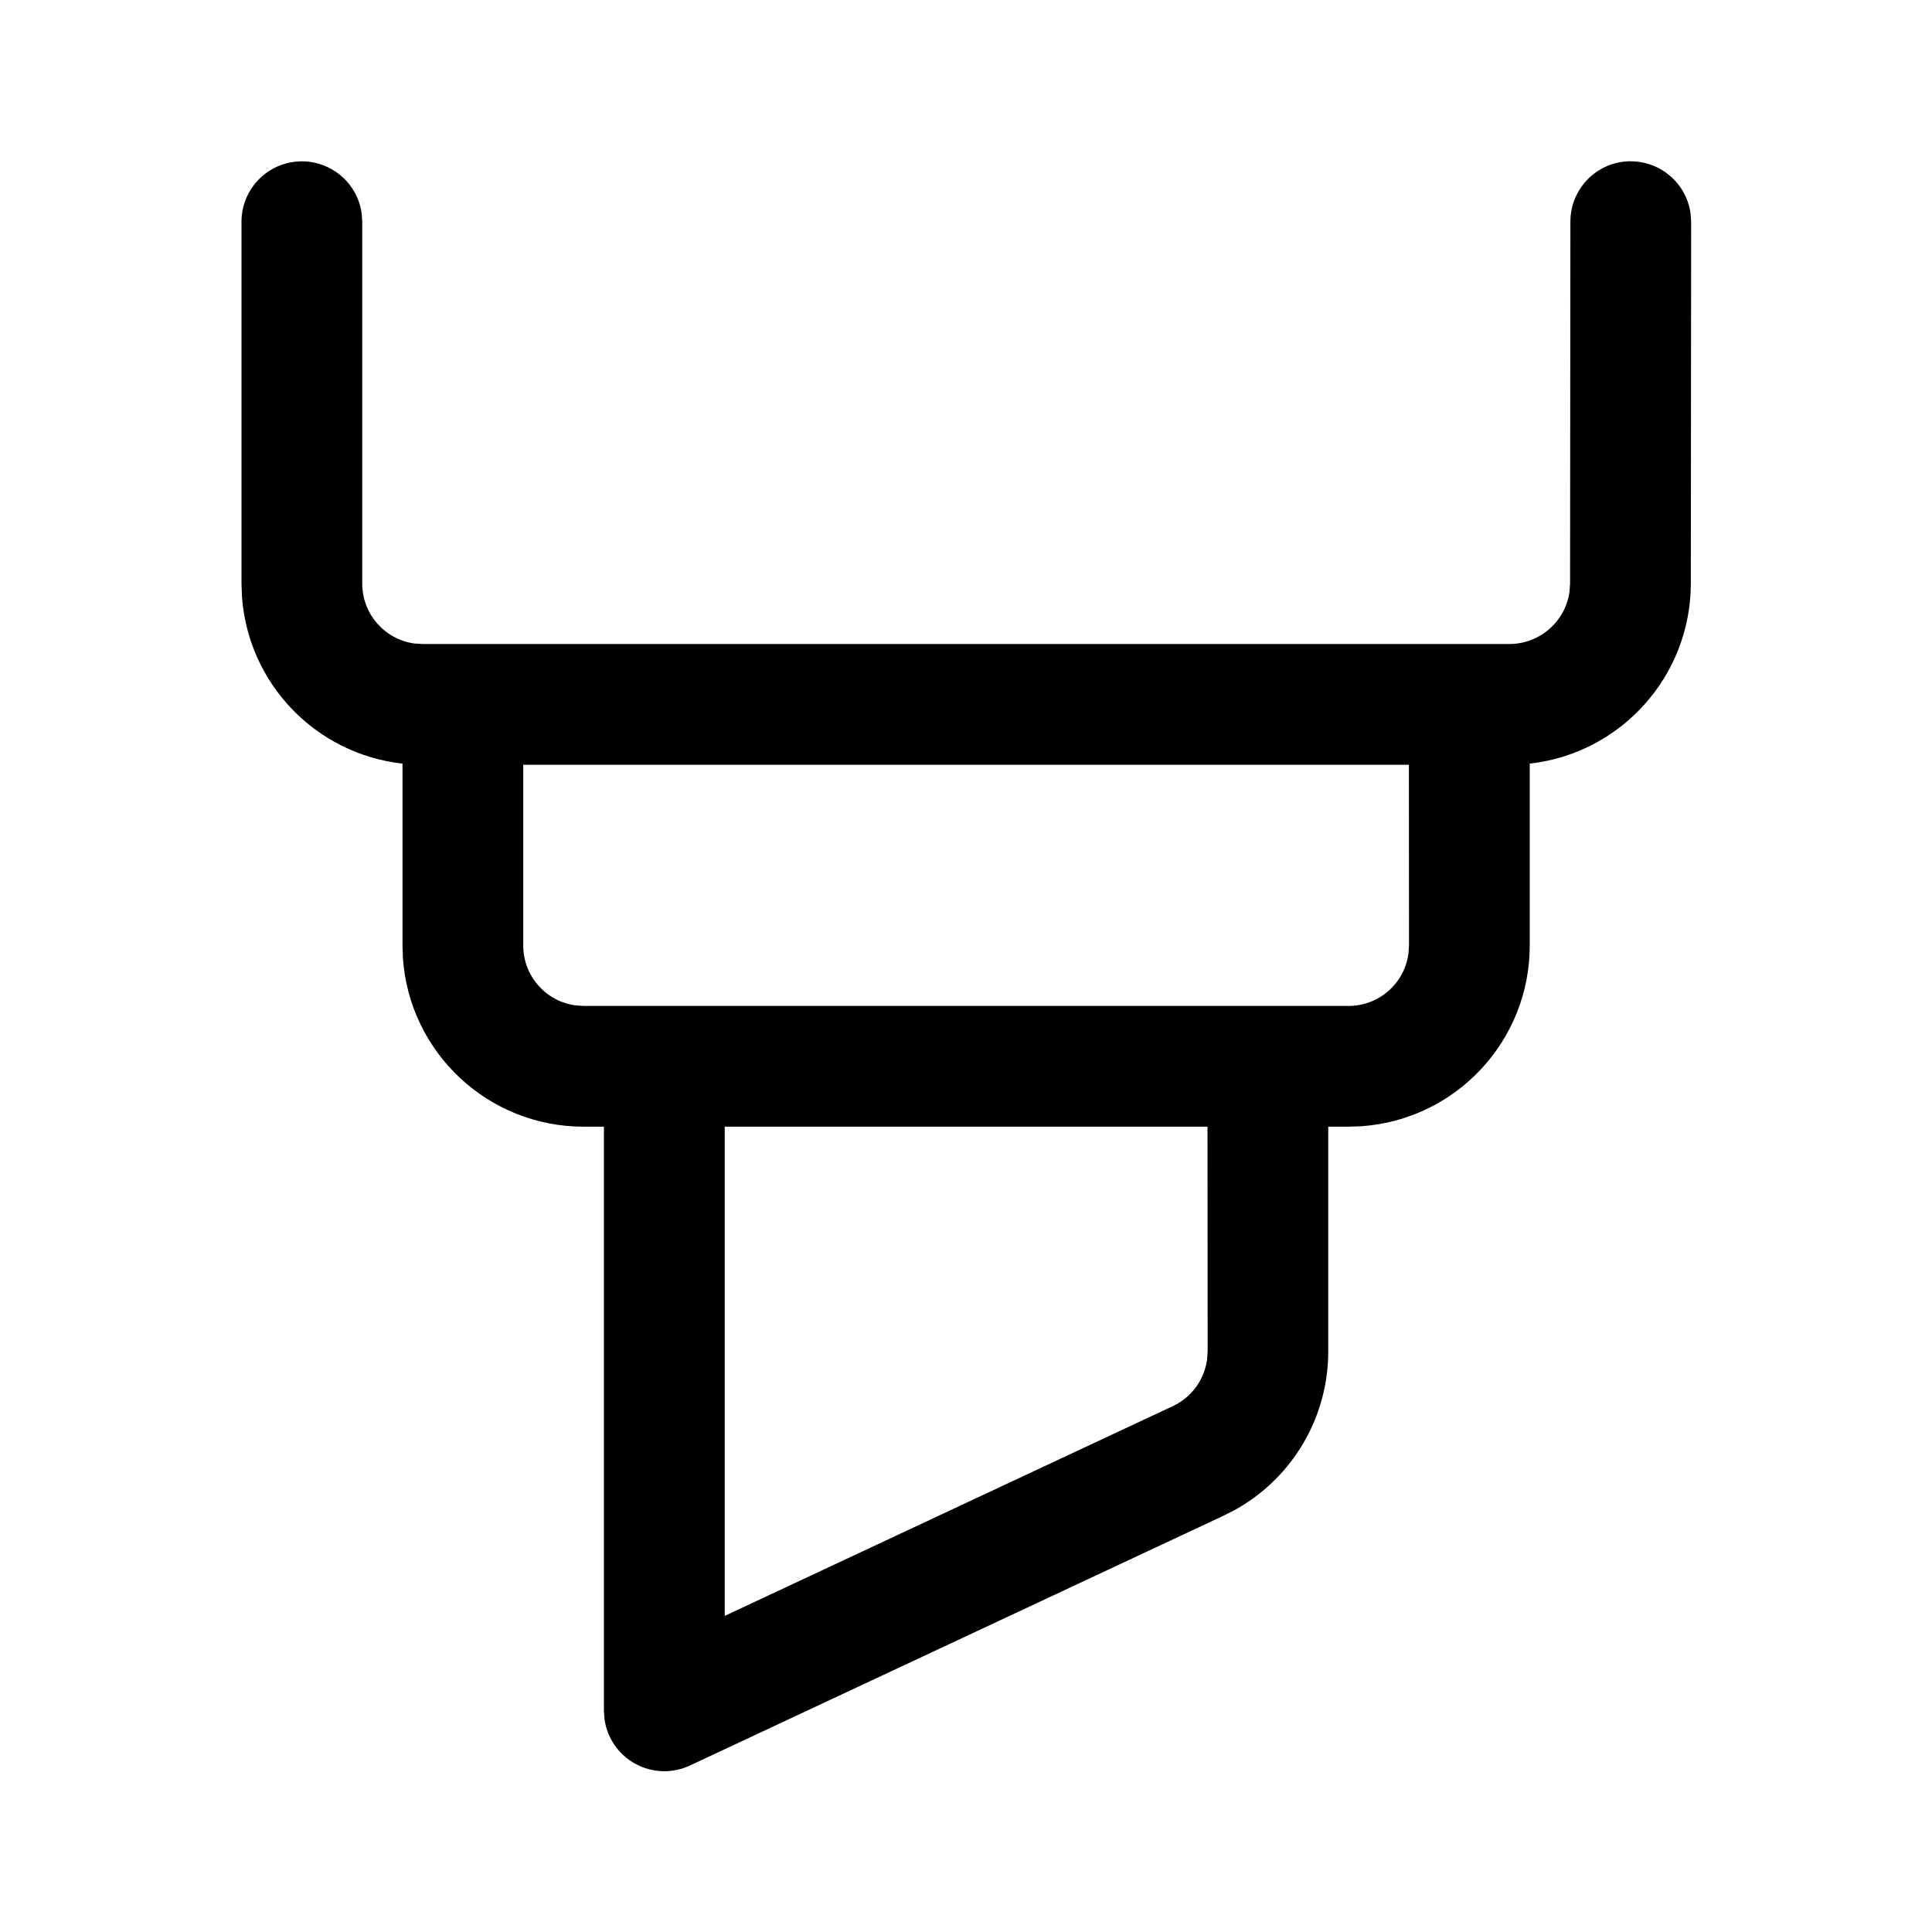
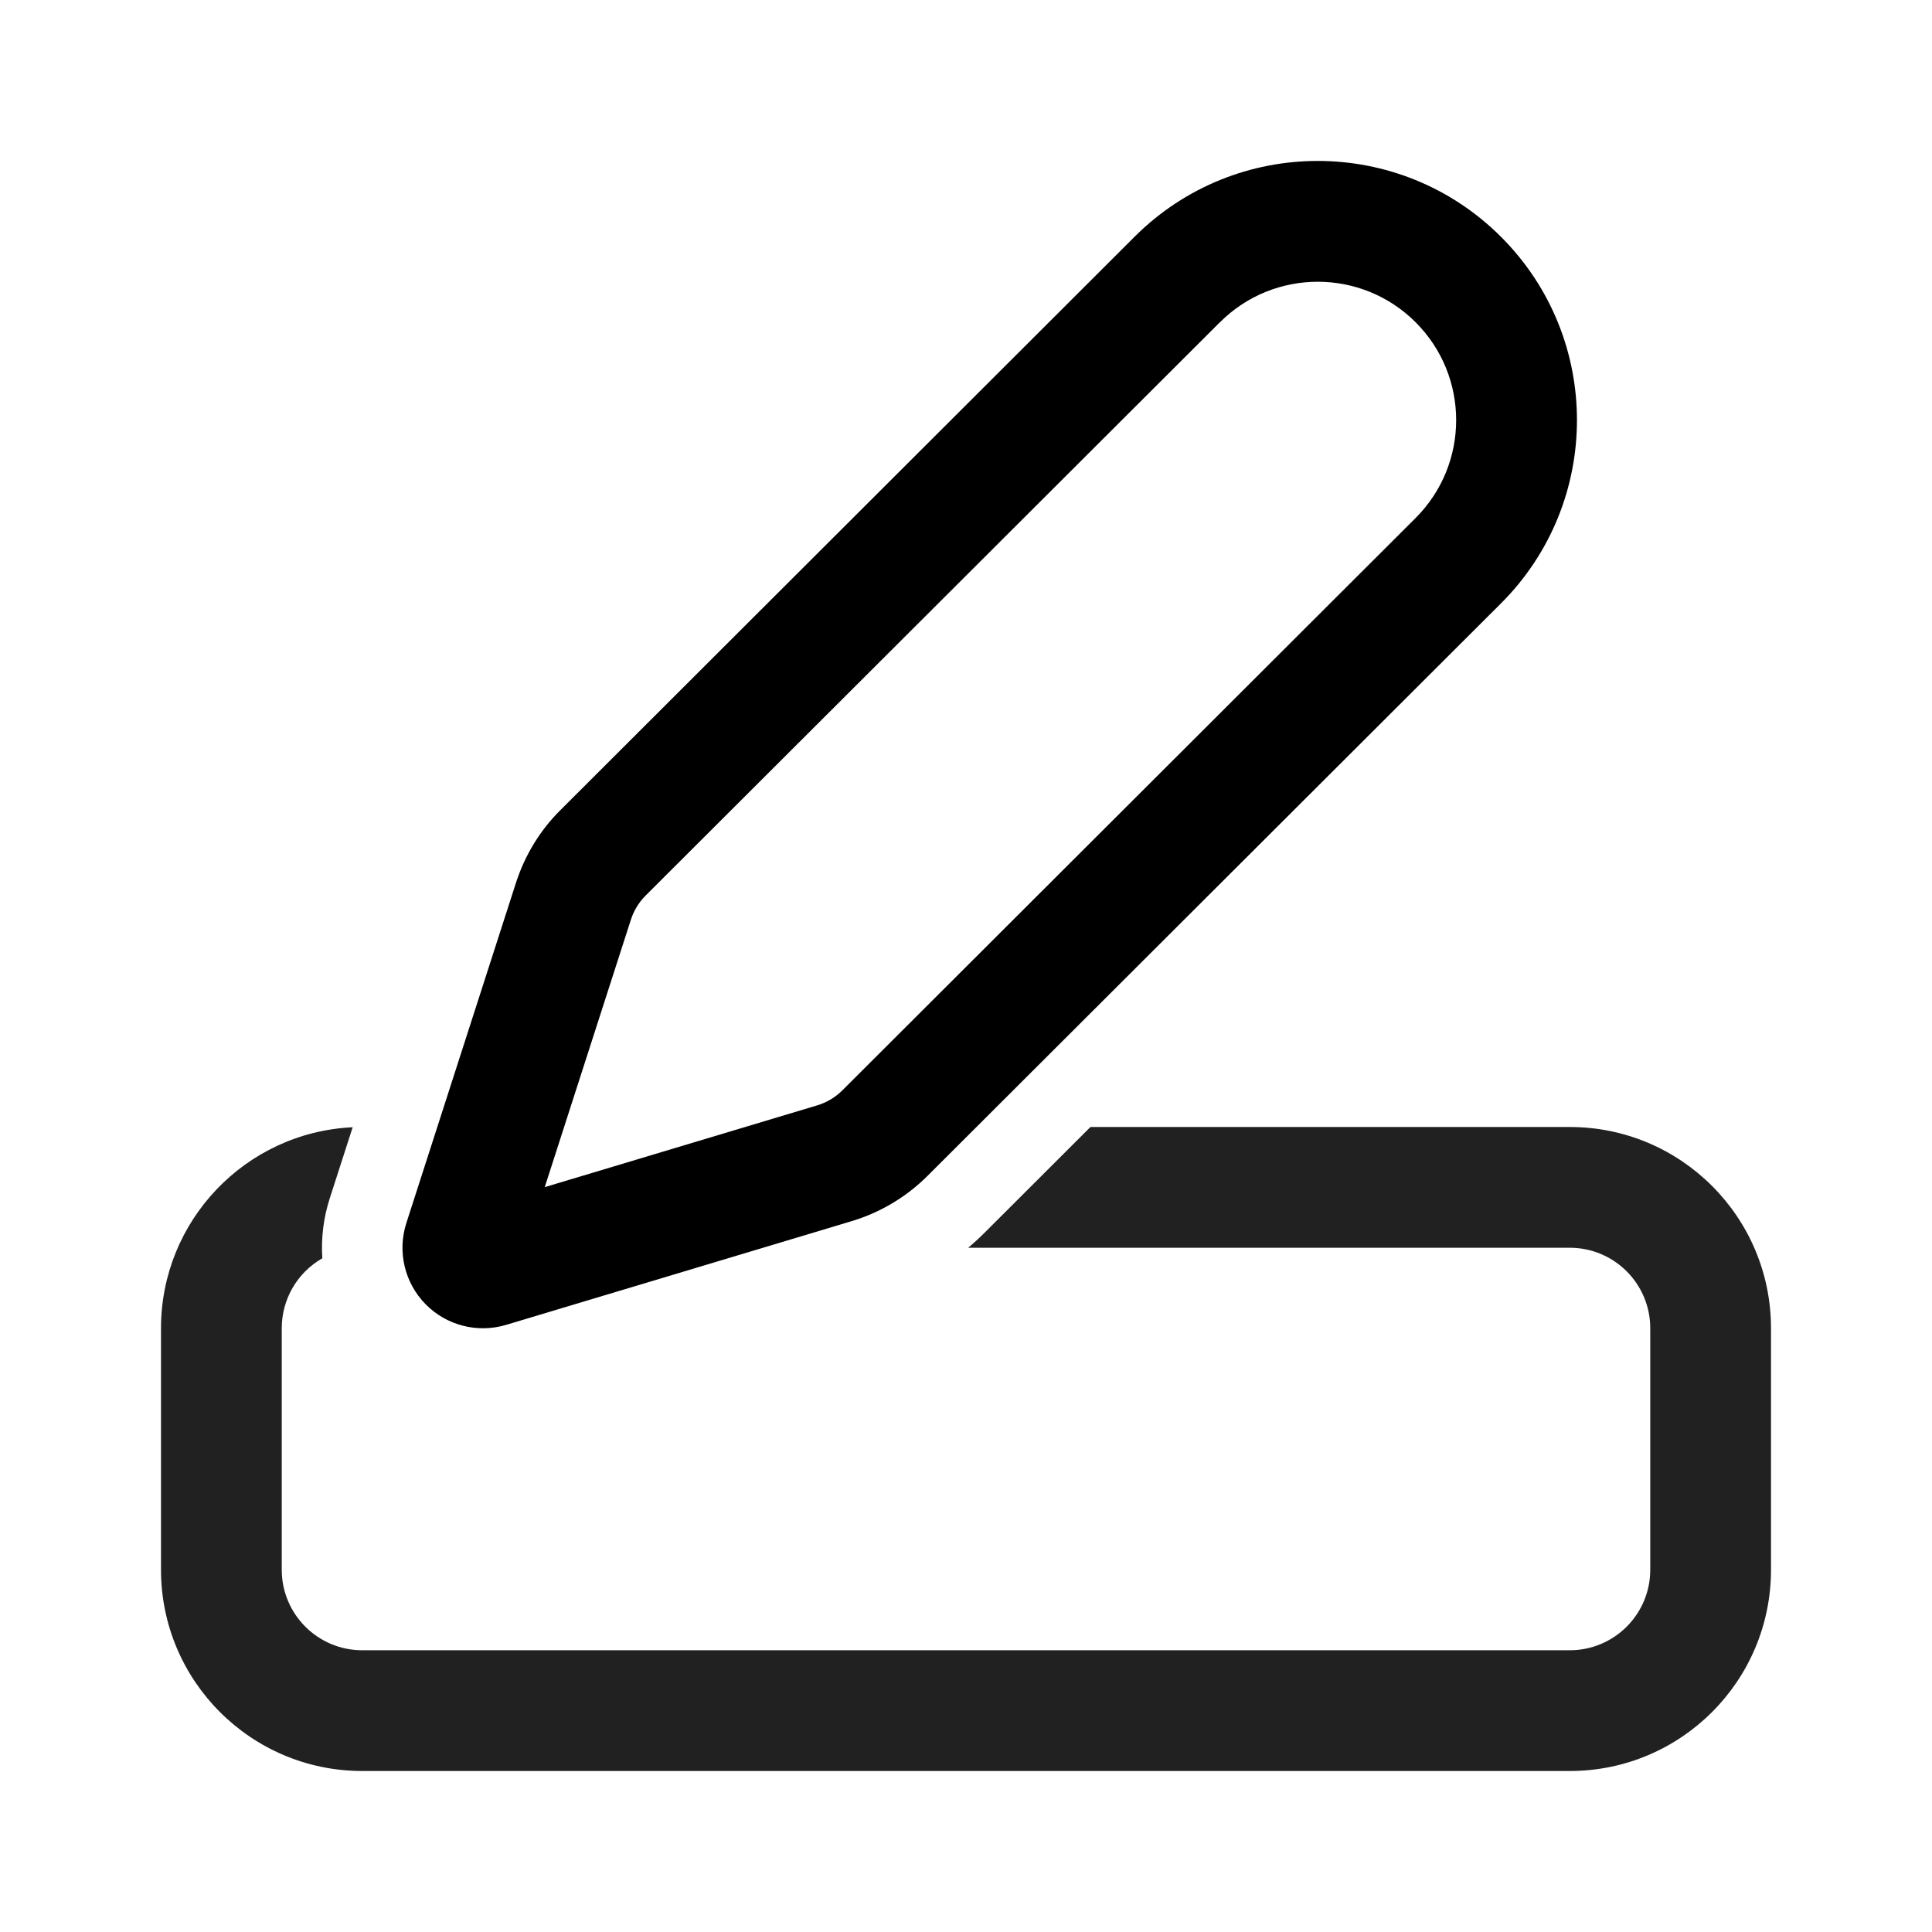
<svg xmlns="http://www.w3.org/2000/svg" width="24" height="24" fill="none" viewBox="0 0 24 24">
-   <path d="M20.259 2.004a.75.75 0 0 1 .742.649l.007.102-.004 4.497a2.254 2.254 0 0 1-2.001 2.234v2.26a2.25 2.25 0 0 1-2.096 2.245l-.154.005H16.5v2.792a2.25 2.25 0 0 1-1.14 1.958l-.155.08-6.635 3.106a.75.75 0 0 1-1.061-.579l-.007-.1v-7.257H7.25A2.25 2.25 0 0 1 5.005 11.9L5 11.746v-2.26a2.25 2.25 0 0 1-1.994-2.072L3 7.25V2.754a.75.75 0 0 1 1.493-.102l.007.102V7.25c0 .38.282.694.648.744L5.25 8h13.501c.38 0 .695-.283.746-.649l.007-.101.004-4.497a.75.75 0 0 1 .75-.75ZM15 13.996H9.003v6.077l5.567-2.606a.75.75 0 0 0 .424-.572l.008-.107L15 13.996ZM17.502 9.5H6.5v2.246c0 .38.282.694.648.743l.102.007h9.503a.75.75 0 0 0 .743-.648l.007-.102-.001-2.246Z" fill="#000000" />
+   <path d="M4.38 14.003A2.5 2.5 0 0 0 2 16.5v3A2.5 2.5 0 0 0 4.5 22h15a2.5 2.5 0 0 0 2.5-2.5v-3a2.5 2.5 0 0 0-2.5-2.5h-5.954l-1.316 1.314a3.237 3.237 0 0 1-.203.186H19.5a1 1 0 0 1 1 1v3a1 1 0 0 1-1 1h-15a1 1 0 0 1-1-1v-3a1 1 0 0 1 .504-.869 2 2 0 0 1 .092-.744l.285-.884Z" fill="#212121" />
+   <path d="M18.648 2.944a3.218 3.218 0 0 1-.002 4.551l-7.123 7.111a2.25 2.25 0 0 1-.942.563l-4.294 1.289a1 1 0 0 1-1.239-1.265l1.362-4.228c.11-.34.298-.65.552-.902l7.132-7.122a3.22 3.22 0 0 1 4.554.003Zm-3.494 1.059-7.133 7.121a.75.75 0 0 0-.184.301l-1.07 3.322 3.382-1.015a.75.75 0 0 0 .315-.187l7.121-7.11a1.718 1.718 0 1 0-2.43-2.432Z" fill="#000000" />
</svg>
